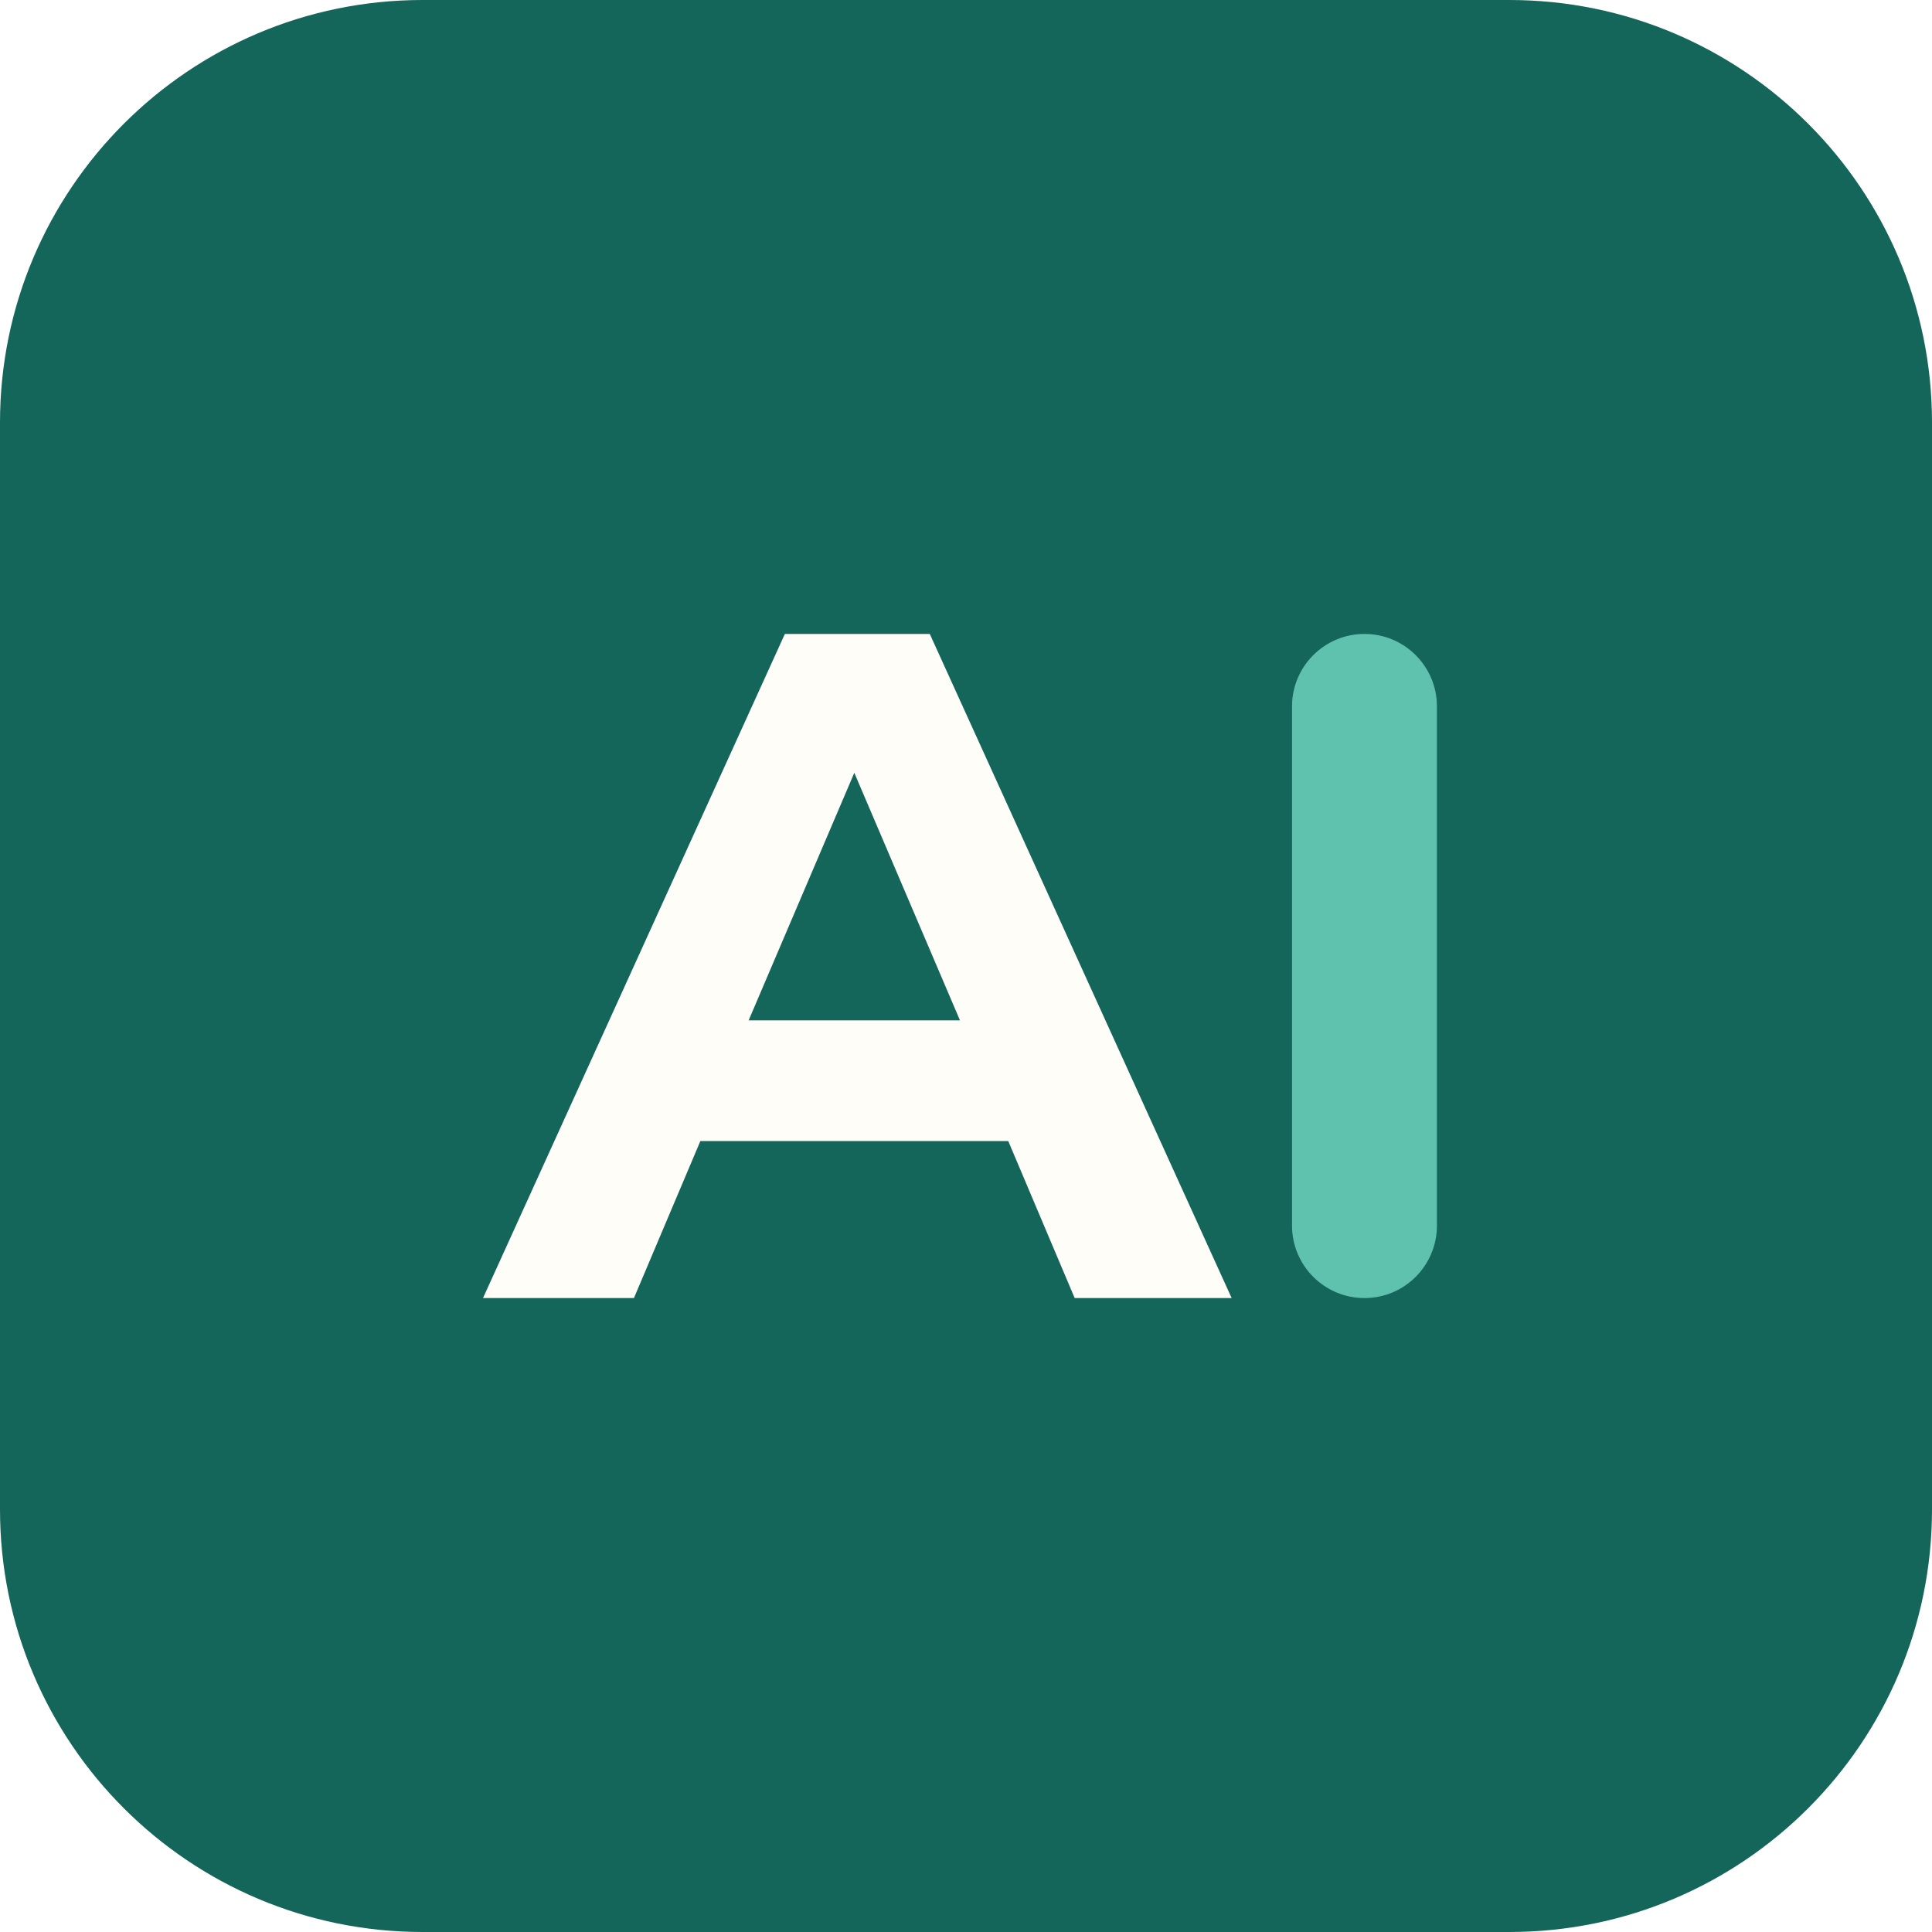
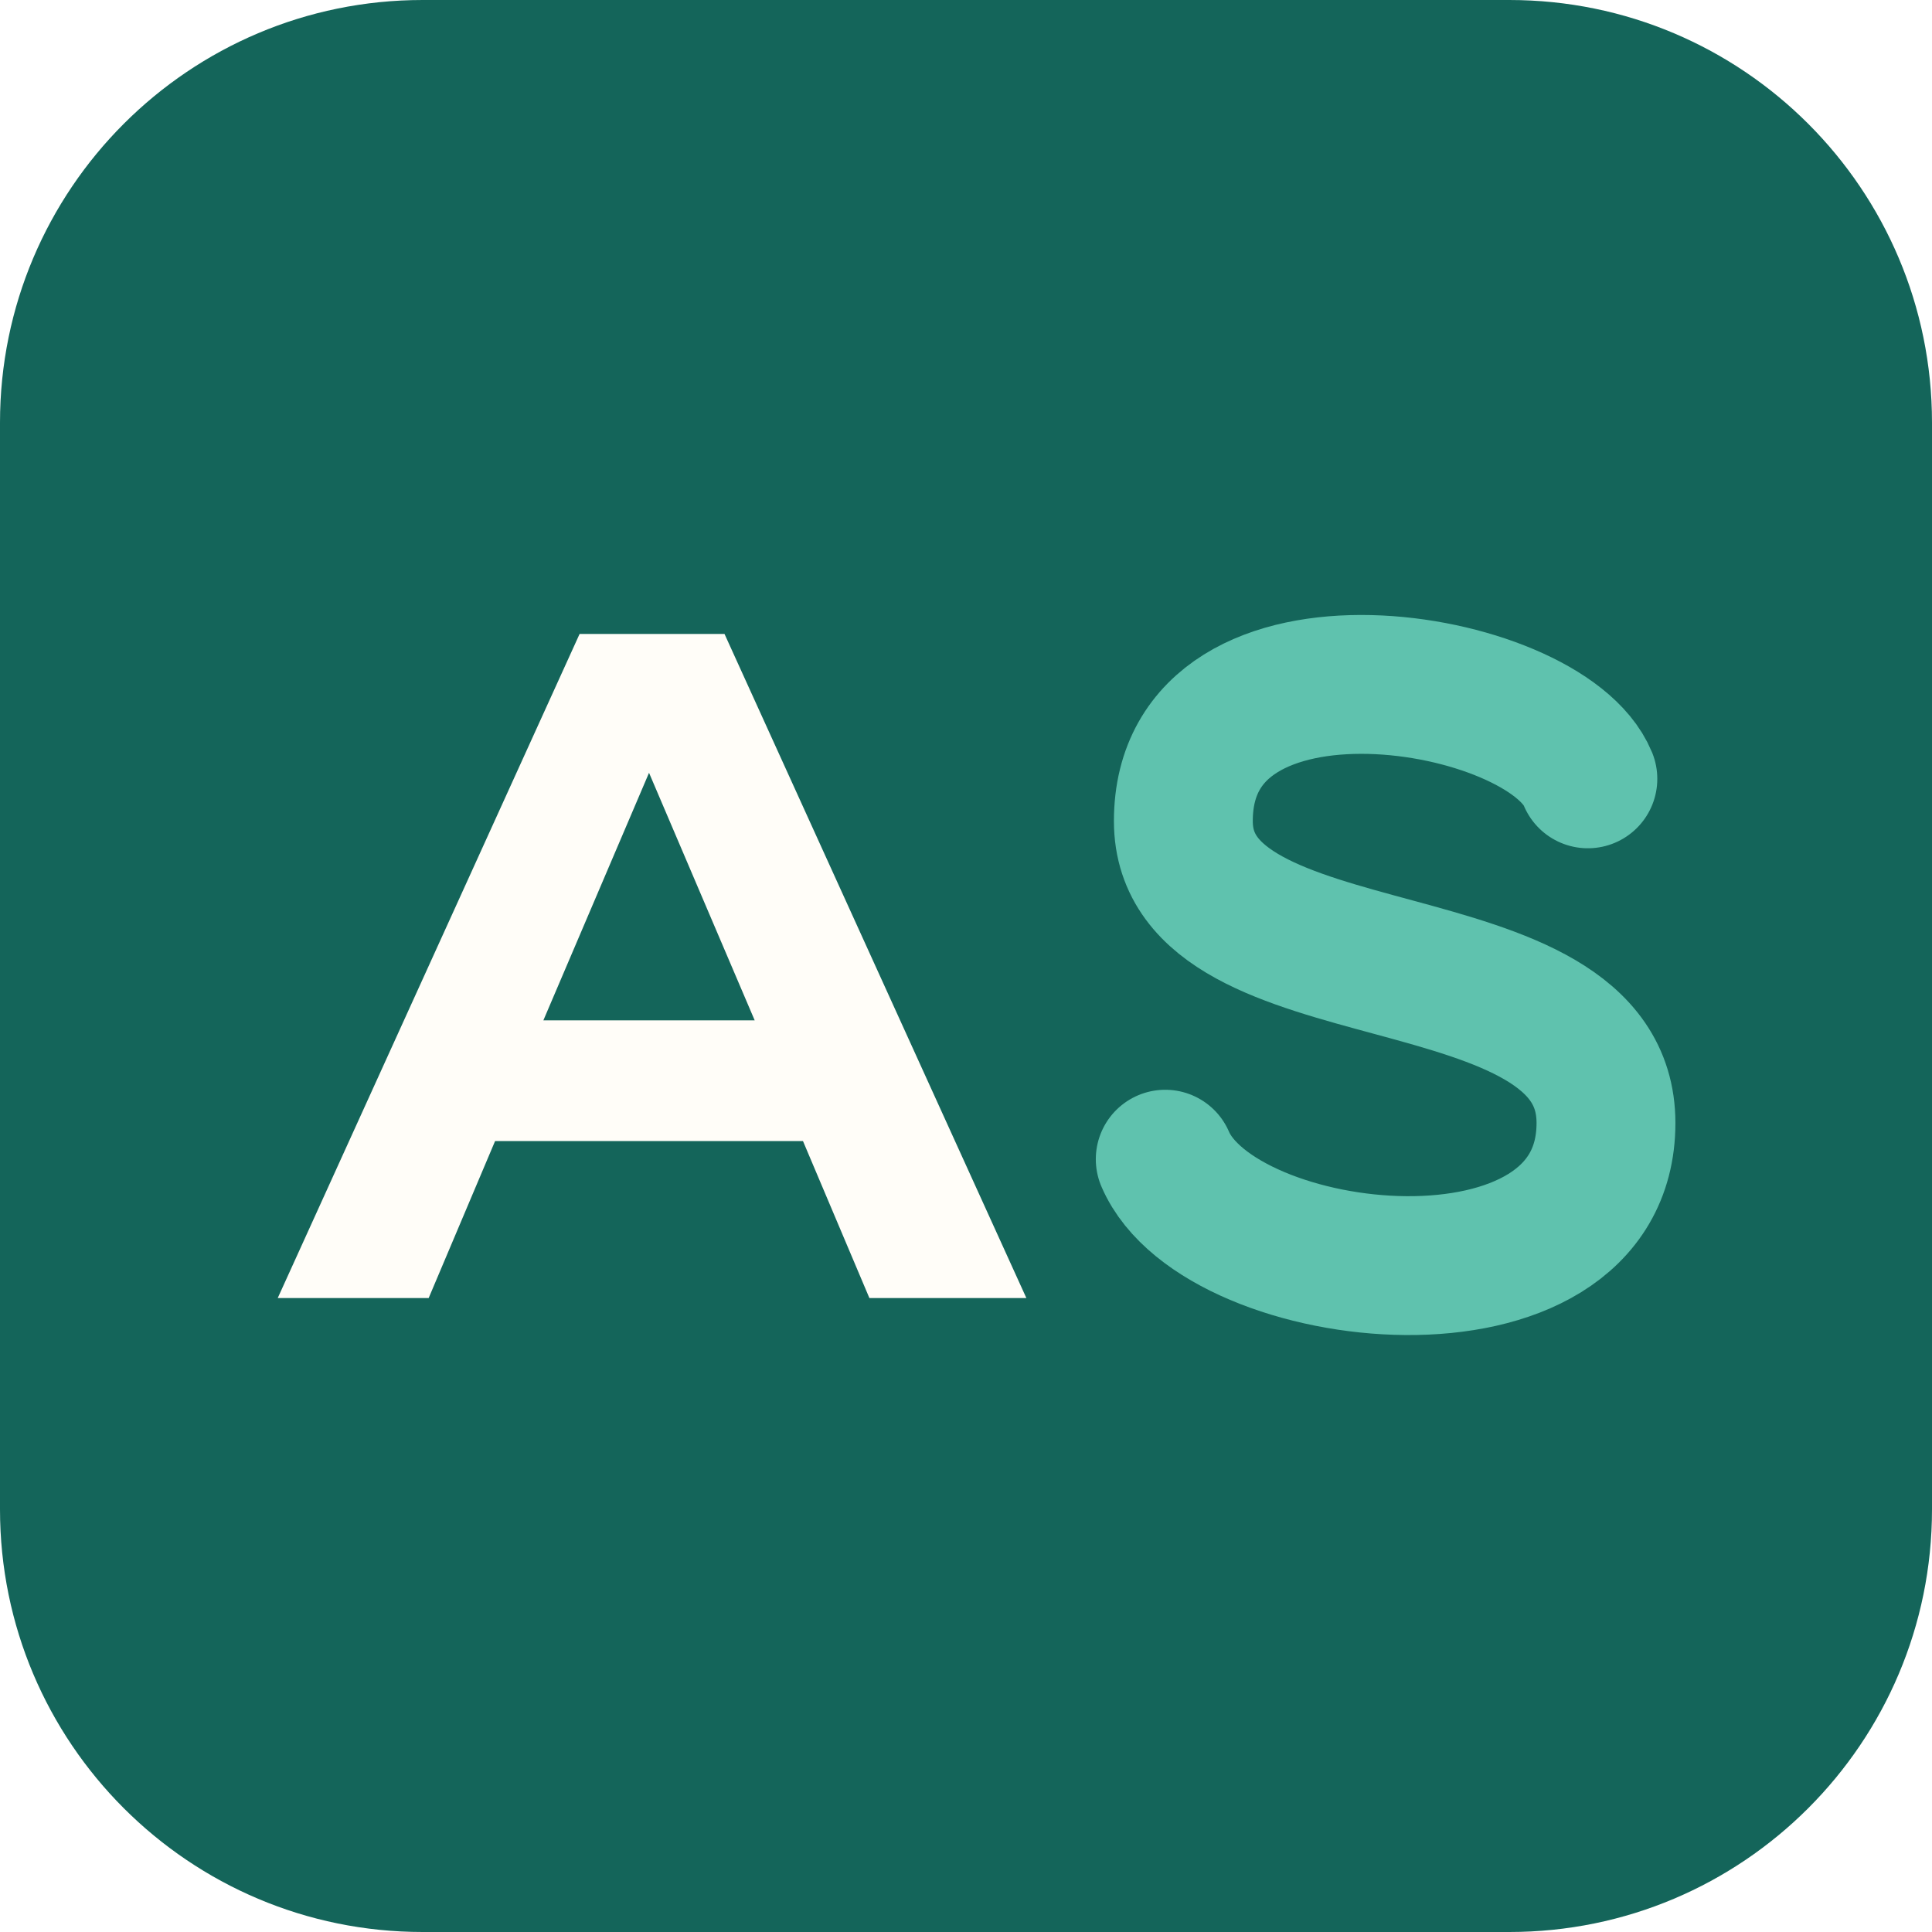
<svg xmlns="http://www.w3.org/2000/svg" viewBox="0 0 32 32">
  <rect width="32" height="32" rx="7" fill="#14655a" />
-   <path d="M8 21.5 L13 10.5 L15.4 10.5 L20.4 21.5 L17.8 21.5 L16.7 18.9 L11.6 18.9 L10.5 21.5 Z          M12.4 16.9 L15.9 16.9 L14.15 12.8 Z" fill="#fffdf8" />
-   <rect x="21.4" y="10.5" width="2.4" height="11" rx="1.2" fill="#5fc2ae" />
+   <path d="M4.6 21.5 L9.6 10.5 L12 10.5 L17 21.5 L14.4 21.5 L13.3 18.9 L8.2 18.9 L7.1 21.5 Z          M9 16.9 L12.5 16.9 L10.75 12.8 Z" fill="#fffdf8" />
+   <path d="M26.3 12.9 C25.6 11.2 19.6 10.2 19.6 13.6 C19.6 16.6 26.6 15.4 26.6 18.6          C26.6 22 20.2 21.3 19.3 19.2" fill="none" stroke="#5fc2ae" stroke-width="2.3" stroke-linecap="round" stroke-linejoin="round" />
</svg>
